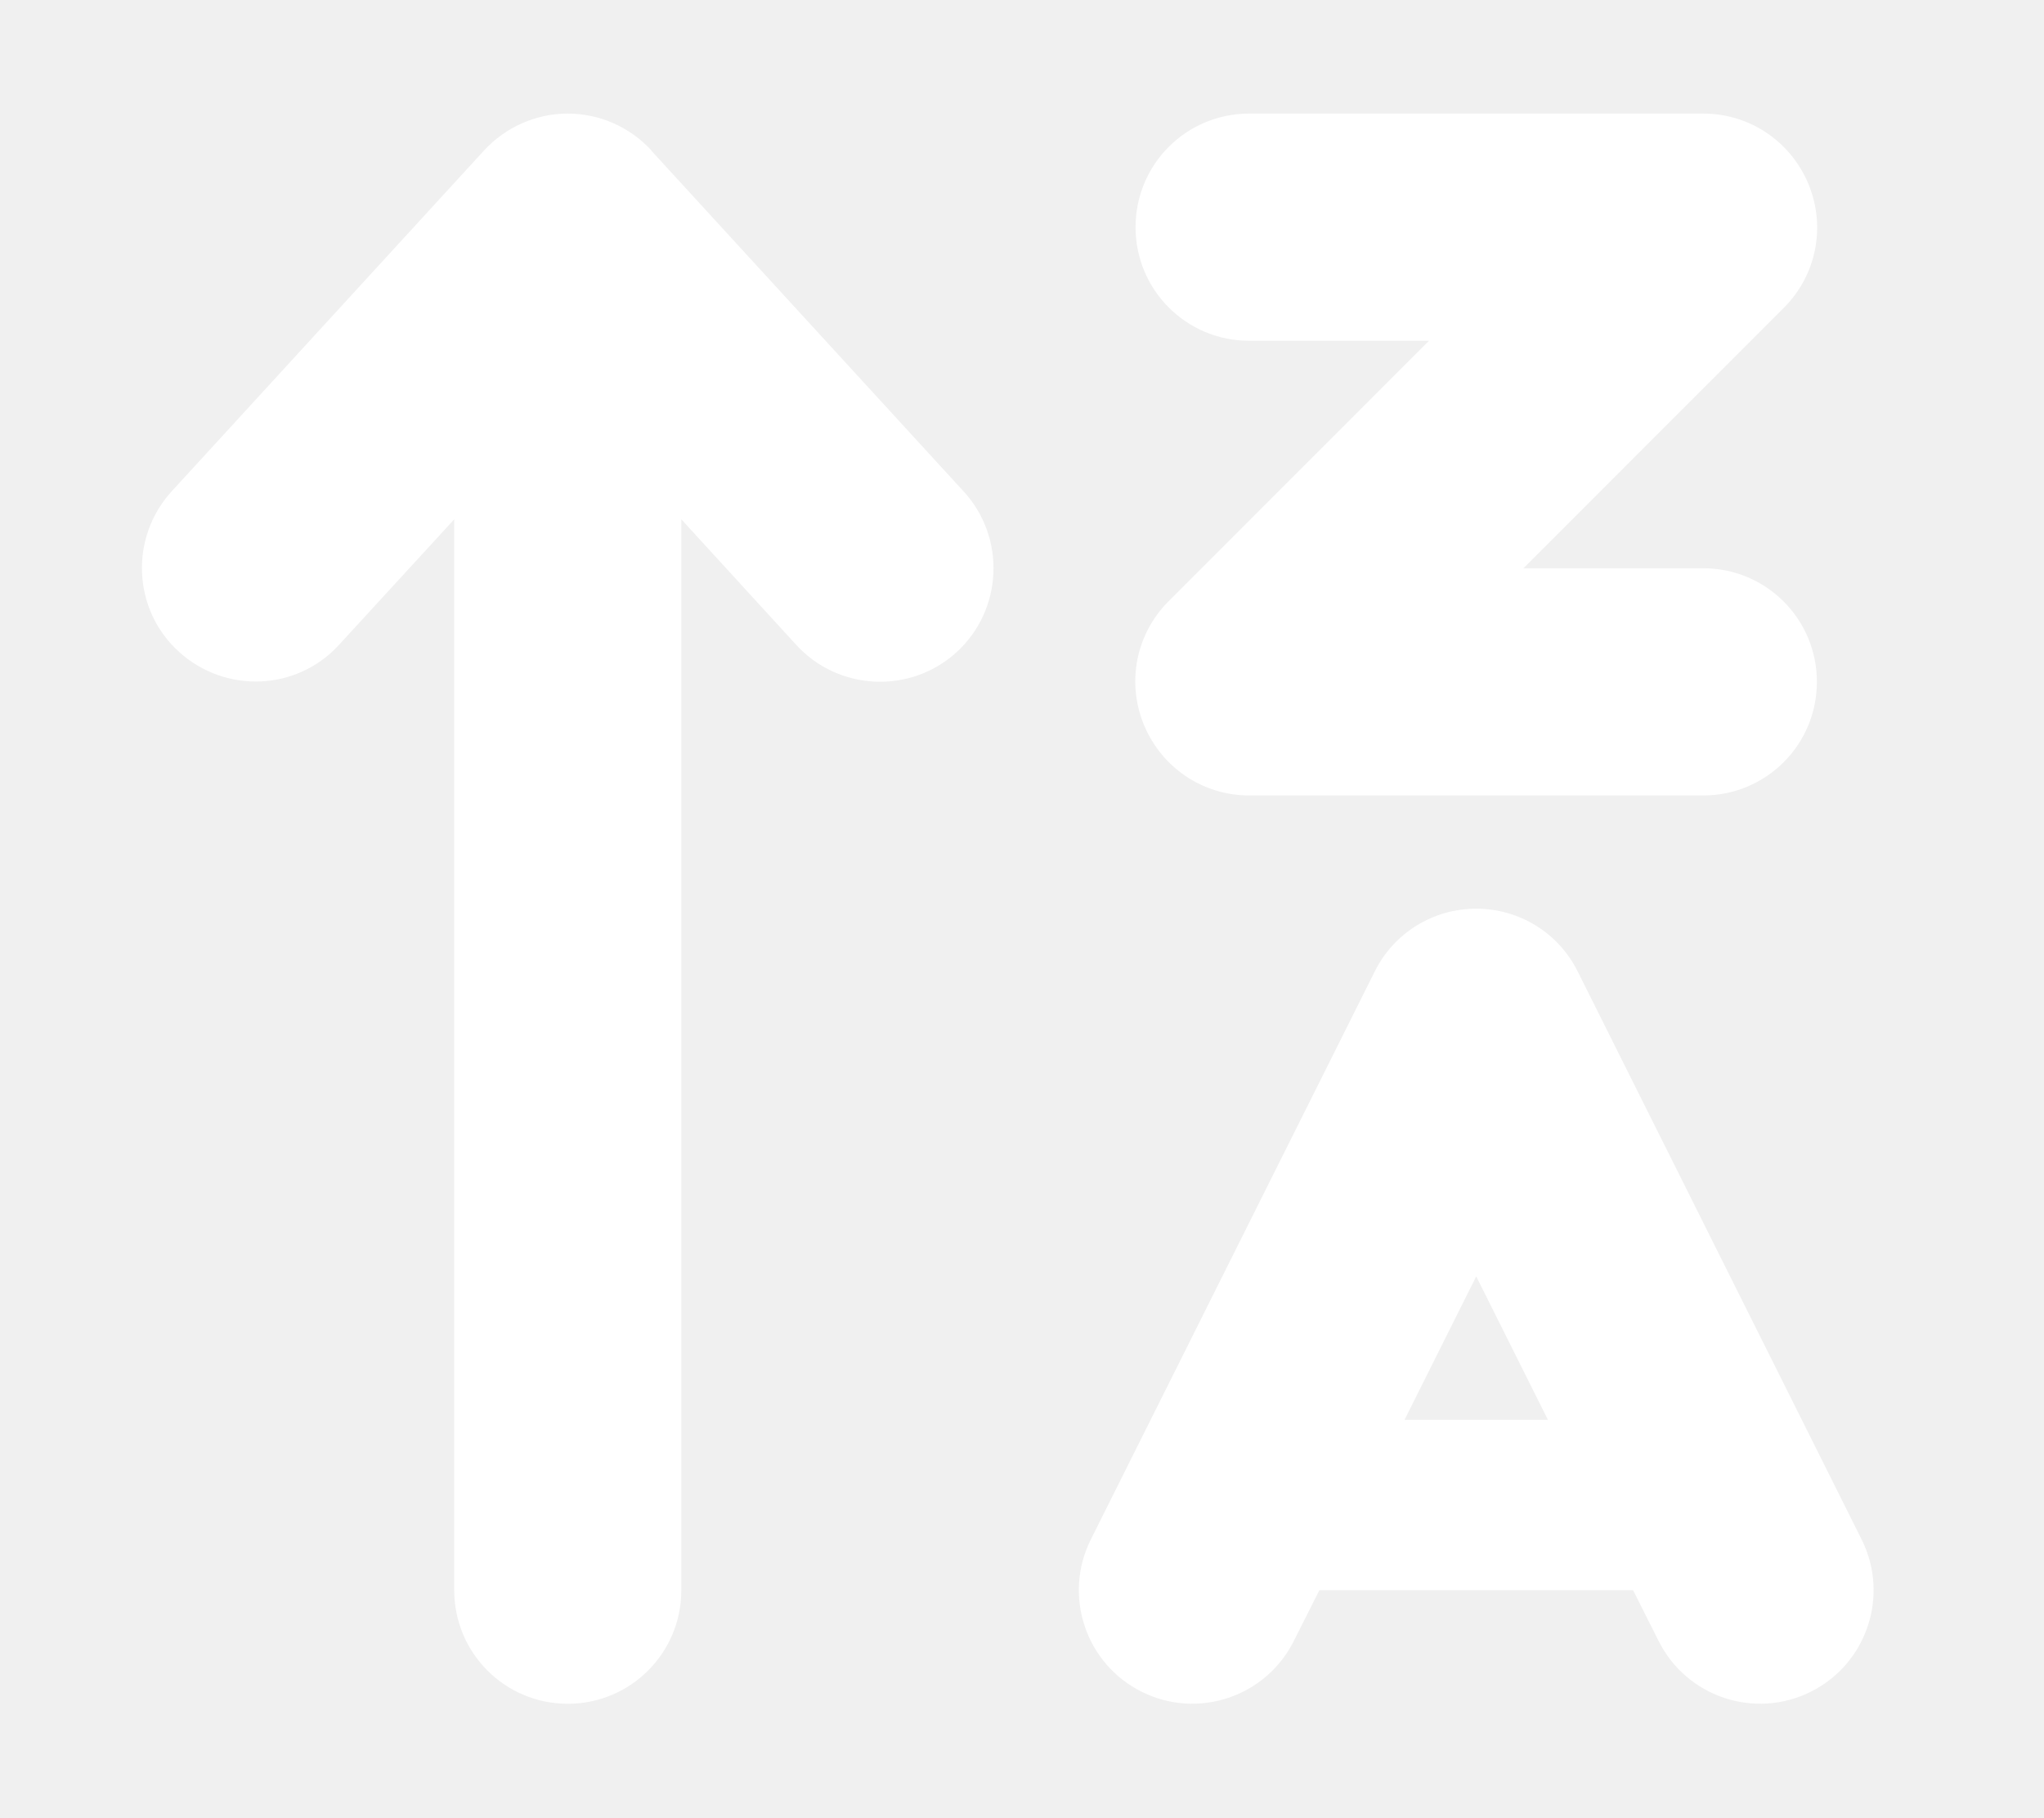
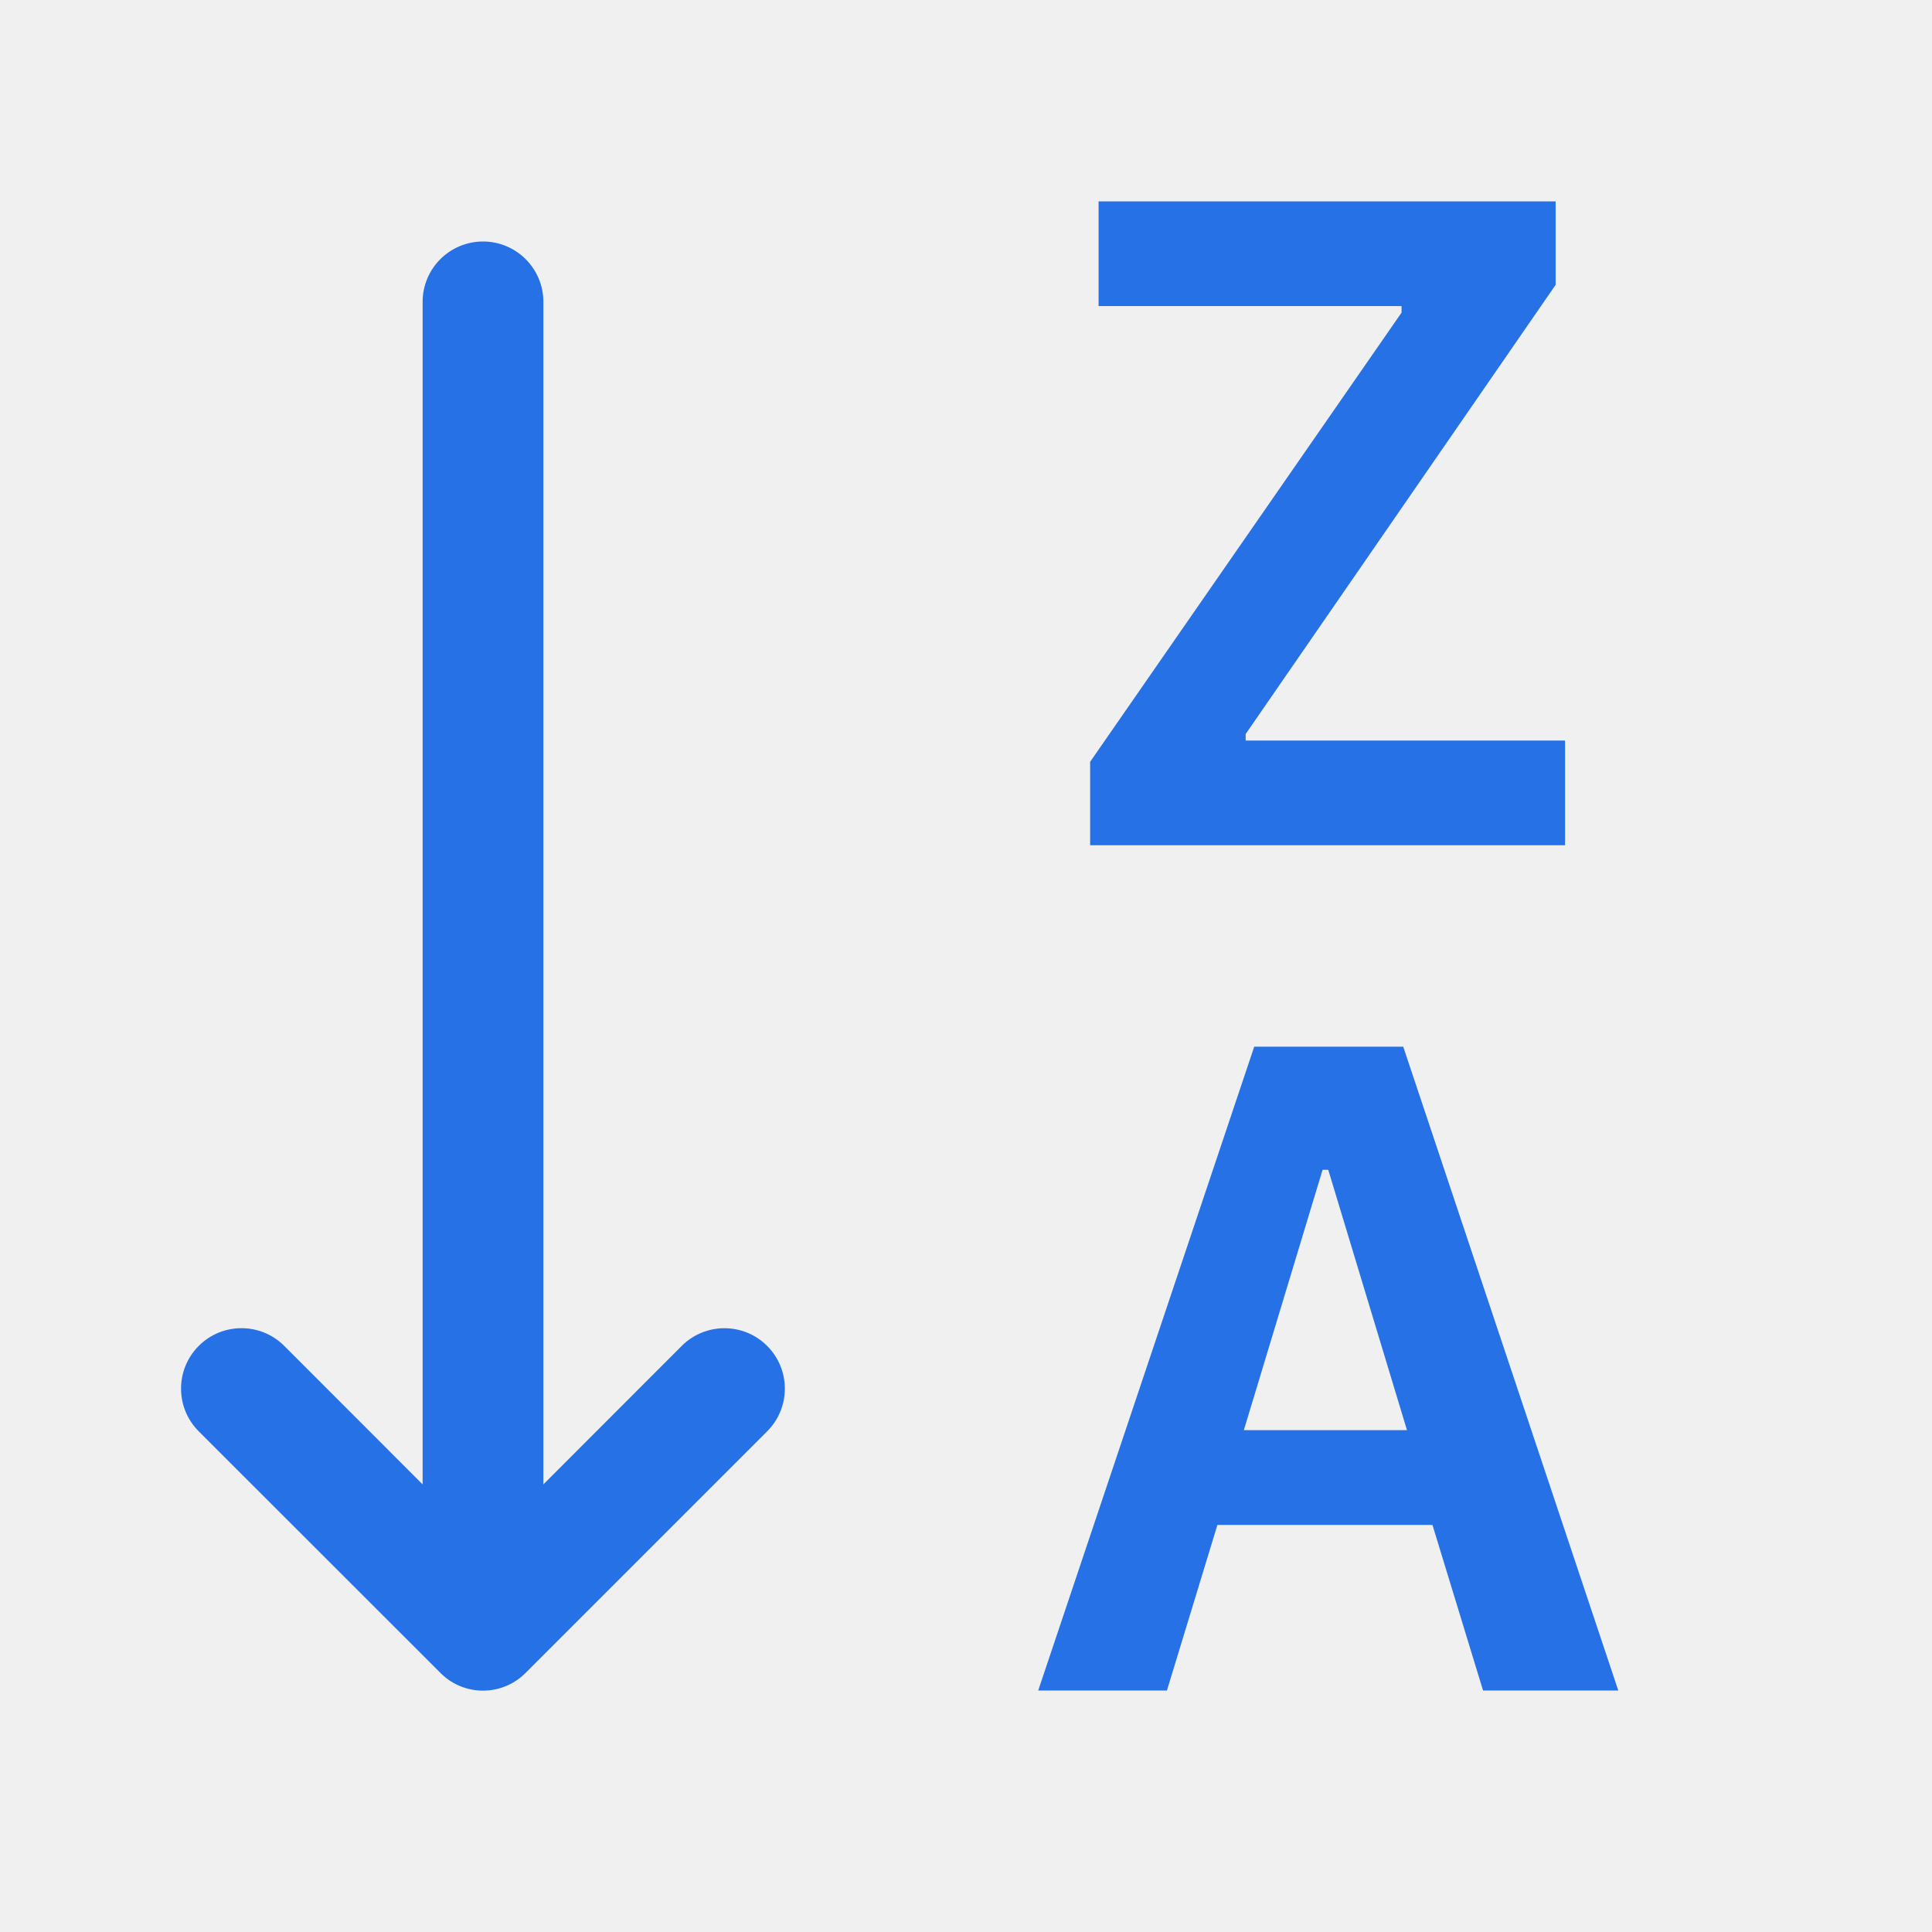
- <svg xmlns="http://www.w3.org/2000/svg" fill="white" viewBox="0 0 576 512">
-   <path d="M183.6 42.4C177.5 35.8 169 32 160 32s-17.5 3.8-23.6 10.4l-88 96c-11.9 13-11.1 33.3 2 45.2s33.3 11.1 45.2-2L128 146.3V448c0 17.7 14.3 32 32 32s32-14.3 32-32V146.3l32.4 35.4c11.9 13 32.2 13.9 45.2 2s13.9-32.2 2-45.2l-88-96zM320 64c0 17.7 14.3 32 32 32h50.7l-73.4 73.4c-9.2 9.2-11.9 22.9-6.9 34.9s16.6 19.8 29.6 19.8H480c17.7 0 32-14.3 32-32s-14.3-32-32-32H429.3l73.4-73.4c9.2-9.2 11.9-22.9 6.9-34.9s-16.6-19.8-29.6-19.8H352c-17.7 0-32 14.3-32 32zm96 192c-12.1 0-23.2 6.8-28.6 17.7l-64 128-16 32c-7.9 15.8-1.5 35 14.3 42.9s35 1.5 42.9-14.3l7.2-14.3h88.4l7.2 14.3c7.9 15.8 27.1 22.2 42.9 14.3s22.2-27.1 14.3-42.9l-16-32-64-128C439.2 262.8 428.1 256 416 256zM395.8 400L416 359.6 436.2 400H395.8z" />
+ <svg xmlns="http://www.w3.org/2000/svg" width="100px" height="100px" viewBox="0 0 16 16" fill="#2771E7" class="bi bi-sort-alpha-down-alt" stroke="#2771E7" stroke-width="0">
+   <g id="SVGRepo_bgCarrier" stroke-width="0" />
+   <g id="SVGRepo_tracerCarrier" stroke-linecap="round" stroke-linejoin="round" />
+   <g id="SVGRepo_iconCarrier">
+     <path d="M12.96 7H9.028v-.691l2.579-3.72v-.054H9.098v-.867h3.785v.691l-2.567 3.72v.054h2.645V7z" />
+     <path fill-rule="evenodd" d="M10.082 12.629 9.664 14H8.598l1.789-5.332h1.234L13.402 14h-1.12l-.419-1.371h-1.781zm1.57-.785L11 9.688h-.047l-.652 2.156h1.351z" />
+     <path d="M4.5 2.5a.5.5 0 0 0-1 0v9.793l-1.146-1.147a.5.5 0 0 0-.708.708l2 1.999.007.007a.497.497 0 0 0 .7-.006l2-2a.5.5 0 0 0-.707-.708L4.5 12.293V2.5z" />
+   </g>
</svg>
